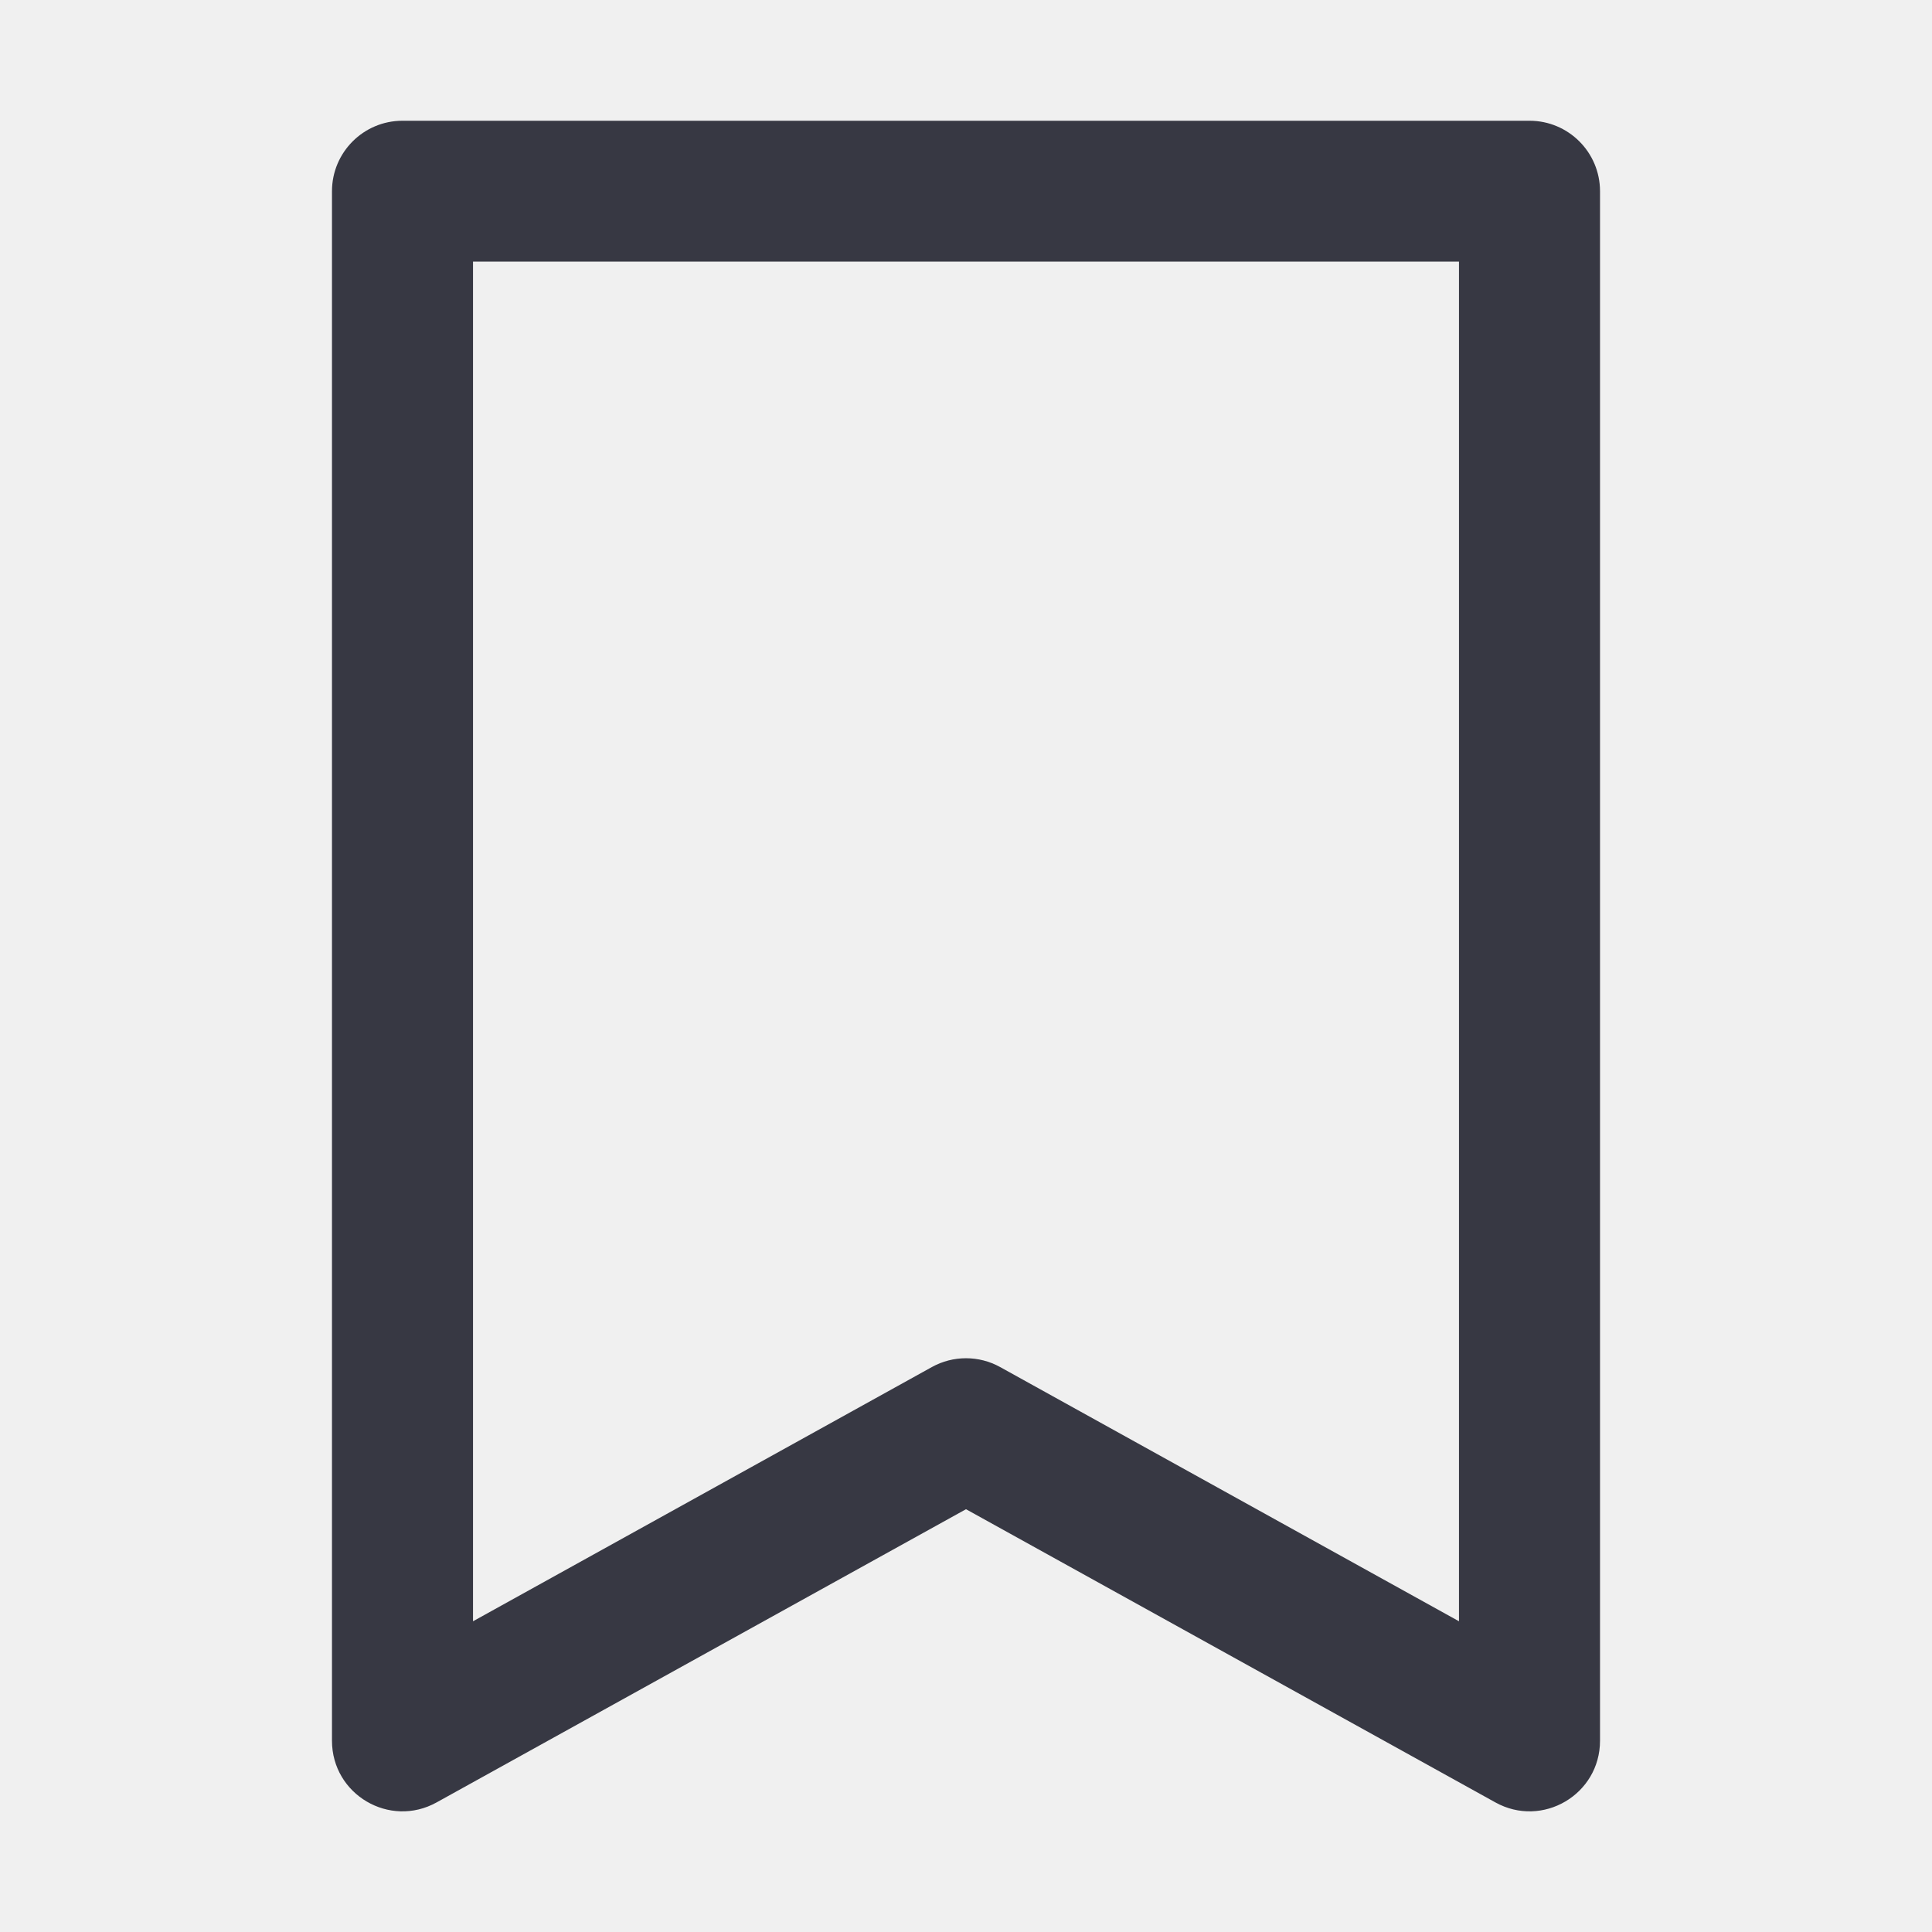
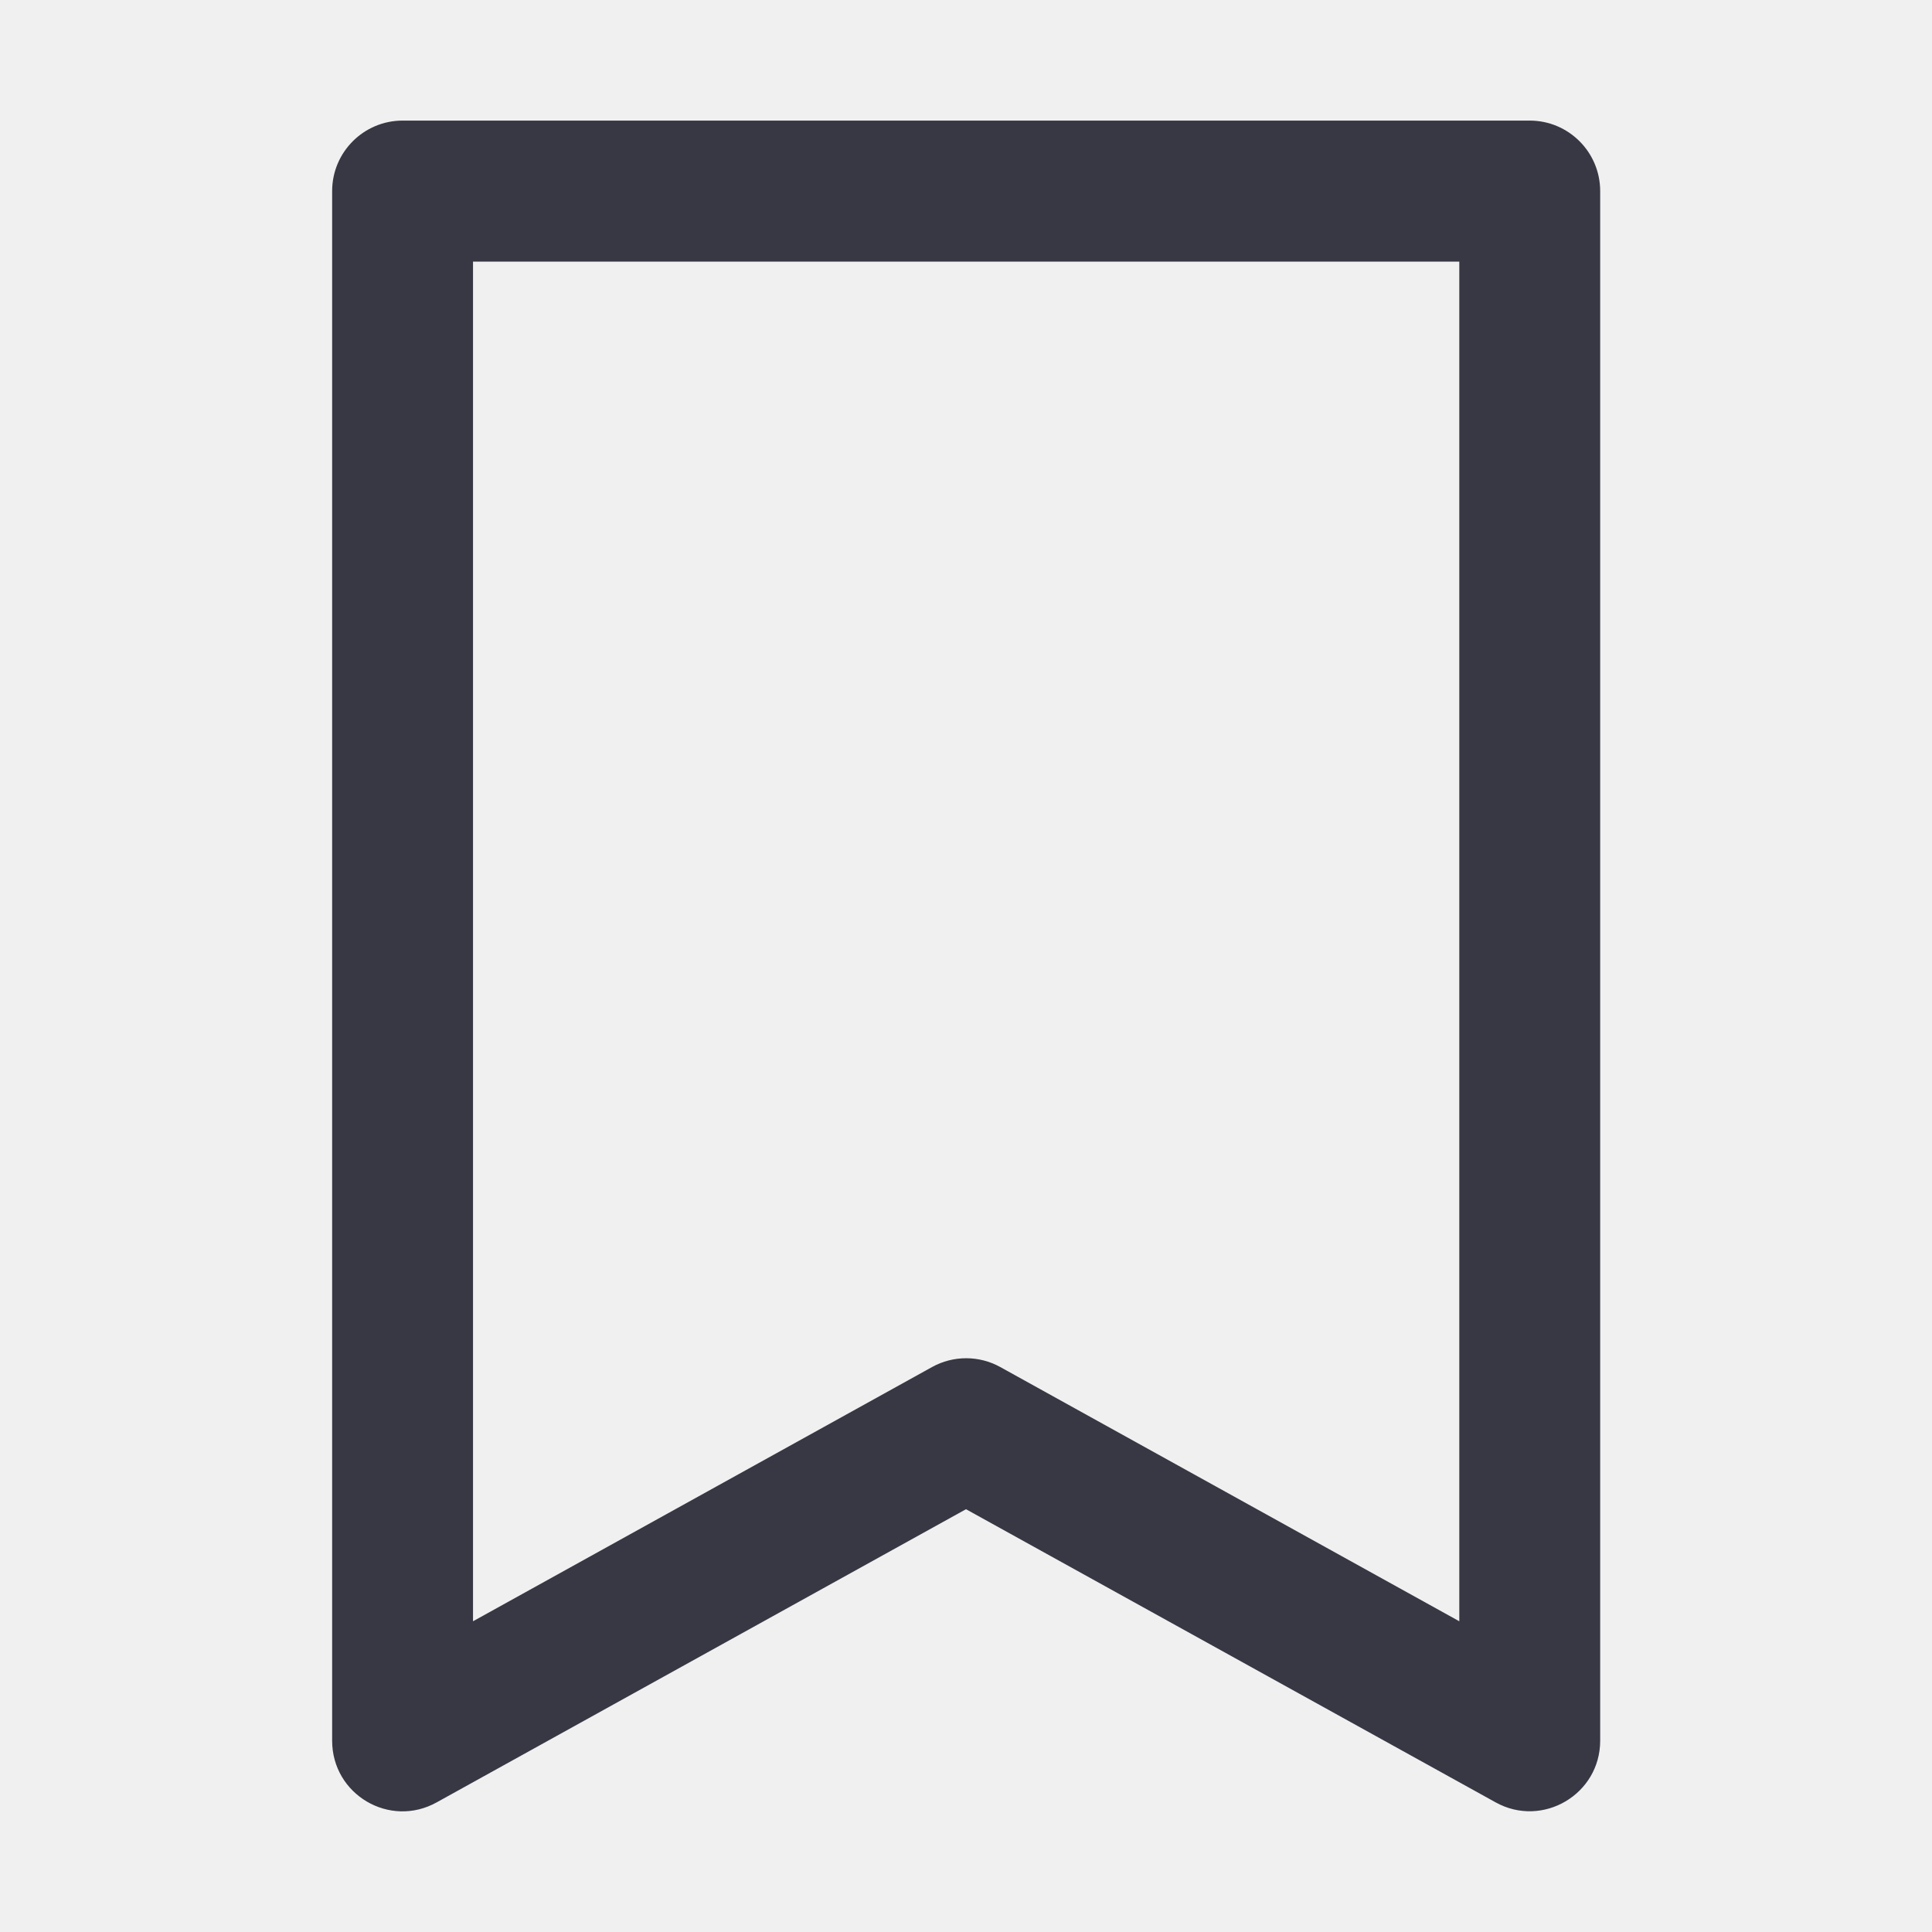
- <svg xmlns="http://www.w3.org/2000/svg" xmlns:xlink="http://www.w3.org/1999/xlink" width="12px" height="12px" viewBox="0 0 12 12" version="1.1">
-   <defs>
-     <path d="M7,10.374 L3.712,12.195 C3.42,12.357 3.062,12.146 3.062,11.812 L3.062,2.188 C3.062,1.946 3.258,1.75 3.5,1.75 L10.5,1.75 C10.742,1.75 10.938,1.946 10.938,2.188 L10.938,11.812 C10.938,12.146 10.58,12.357 10.288,12.195 L7,10.374 Z M3.938,2.625 L3.938,11.07 L6.788,9.491 C6.92,9.418 7.08,9.418 7.212,9.491 L10.062,11.07 L10.062,2.625 L3.938,2.625 Z" id="path-1" />
-   </defs>
-   <g id="minus" stroke="none" stroke-width="1" fill="none" fill-rule="evenodd">
-     <g id="essentials/bookmark-o" stroke="#979797" stroke-width="0.75" transform="translate(-1, -1)">
-       <mask id="mask-2" fill="white">
-         <use xlink:href="#path-1" />
-       </mask>
-       <use id="Mask" stroke="none" fill="#373843" fill-rule="evenodd" xlink:href="#path-1" />
-     </g>
-   </g>
+ <svg xmlns="http://www.w3.org/2000/svg" height="12" viewBox="0 0 12 12" width="12">
+   <path d="m7 10.374-3.288 1.821c-.292.162-.649-.049-.649-.383v-9.625c0-.242.196-.438.438-.438h7c.242 0 .438.196.438.438v9.625c0 .333-.358.544-.649.383zm-3.062-7.749v8.445l2.851-1.579c.132-.073.292-.073.424 0l2.851 1.579v-8.445z" fill="#373843" fill-rule="evenodd" transform="translate(-1 -1)" />
</svg>
